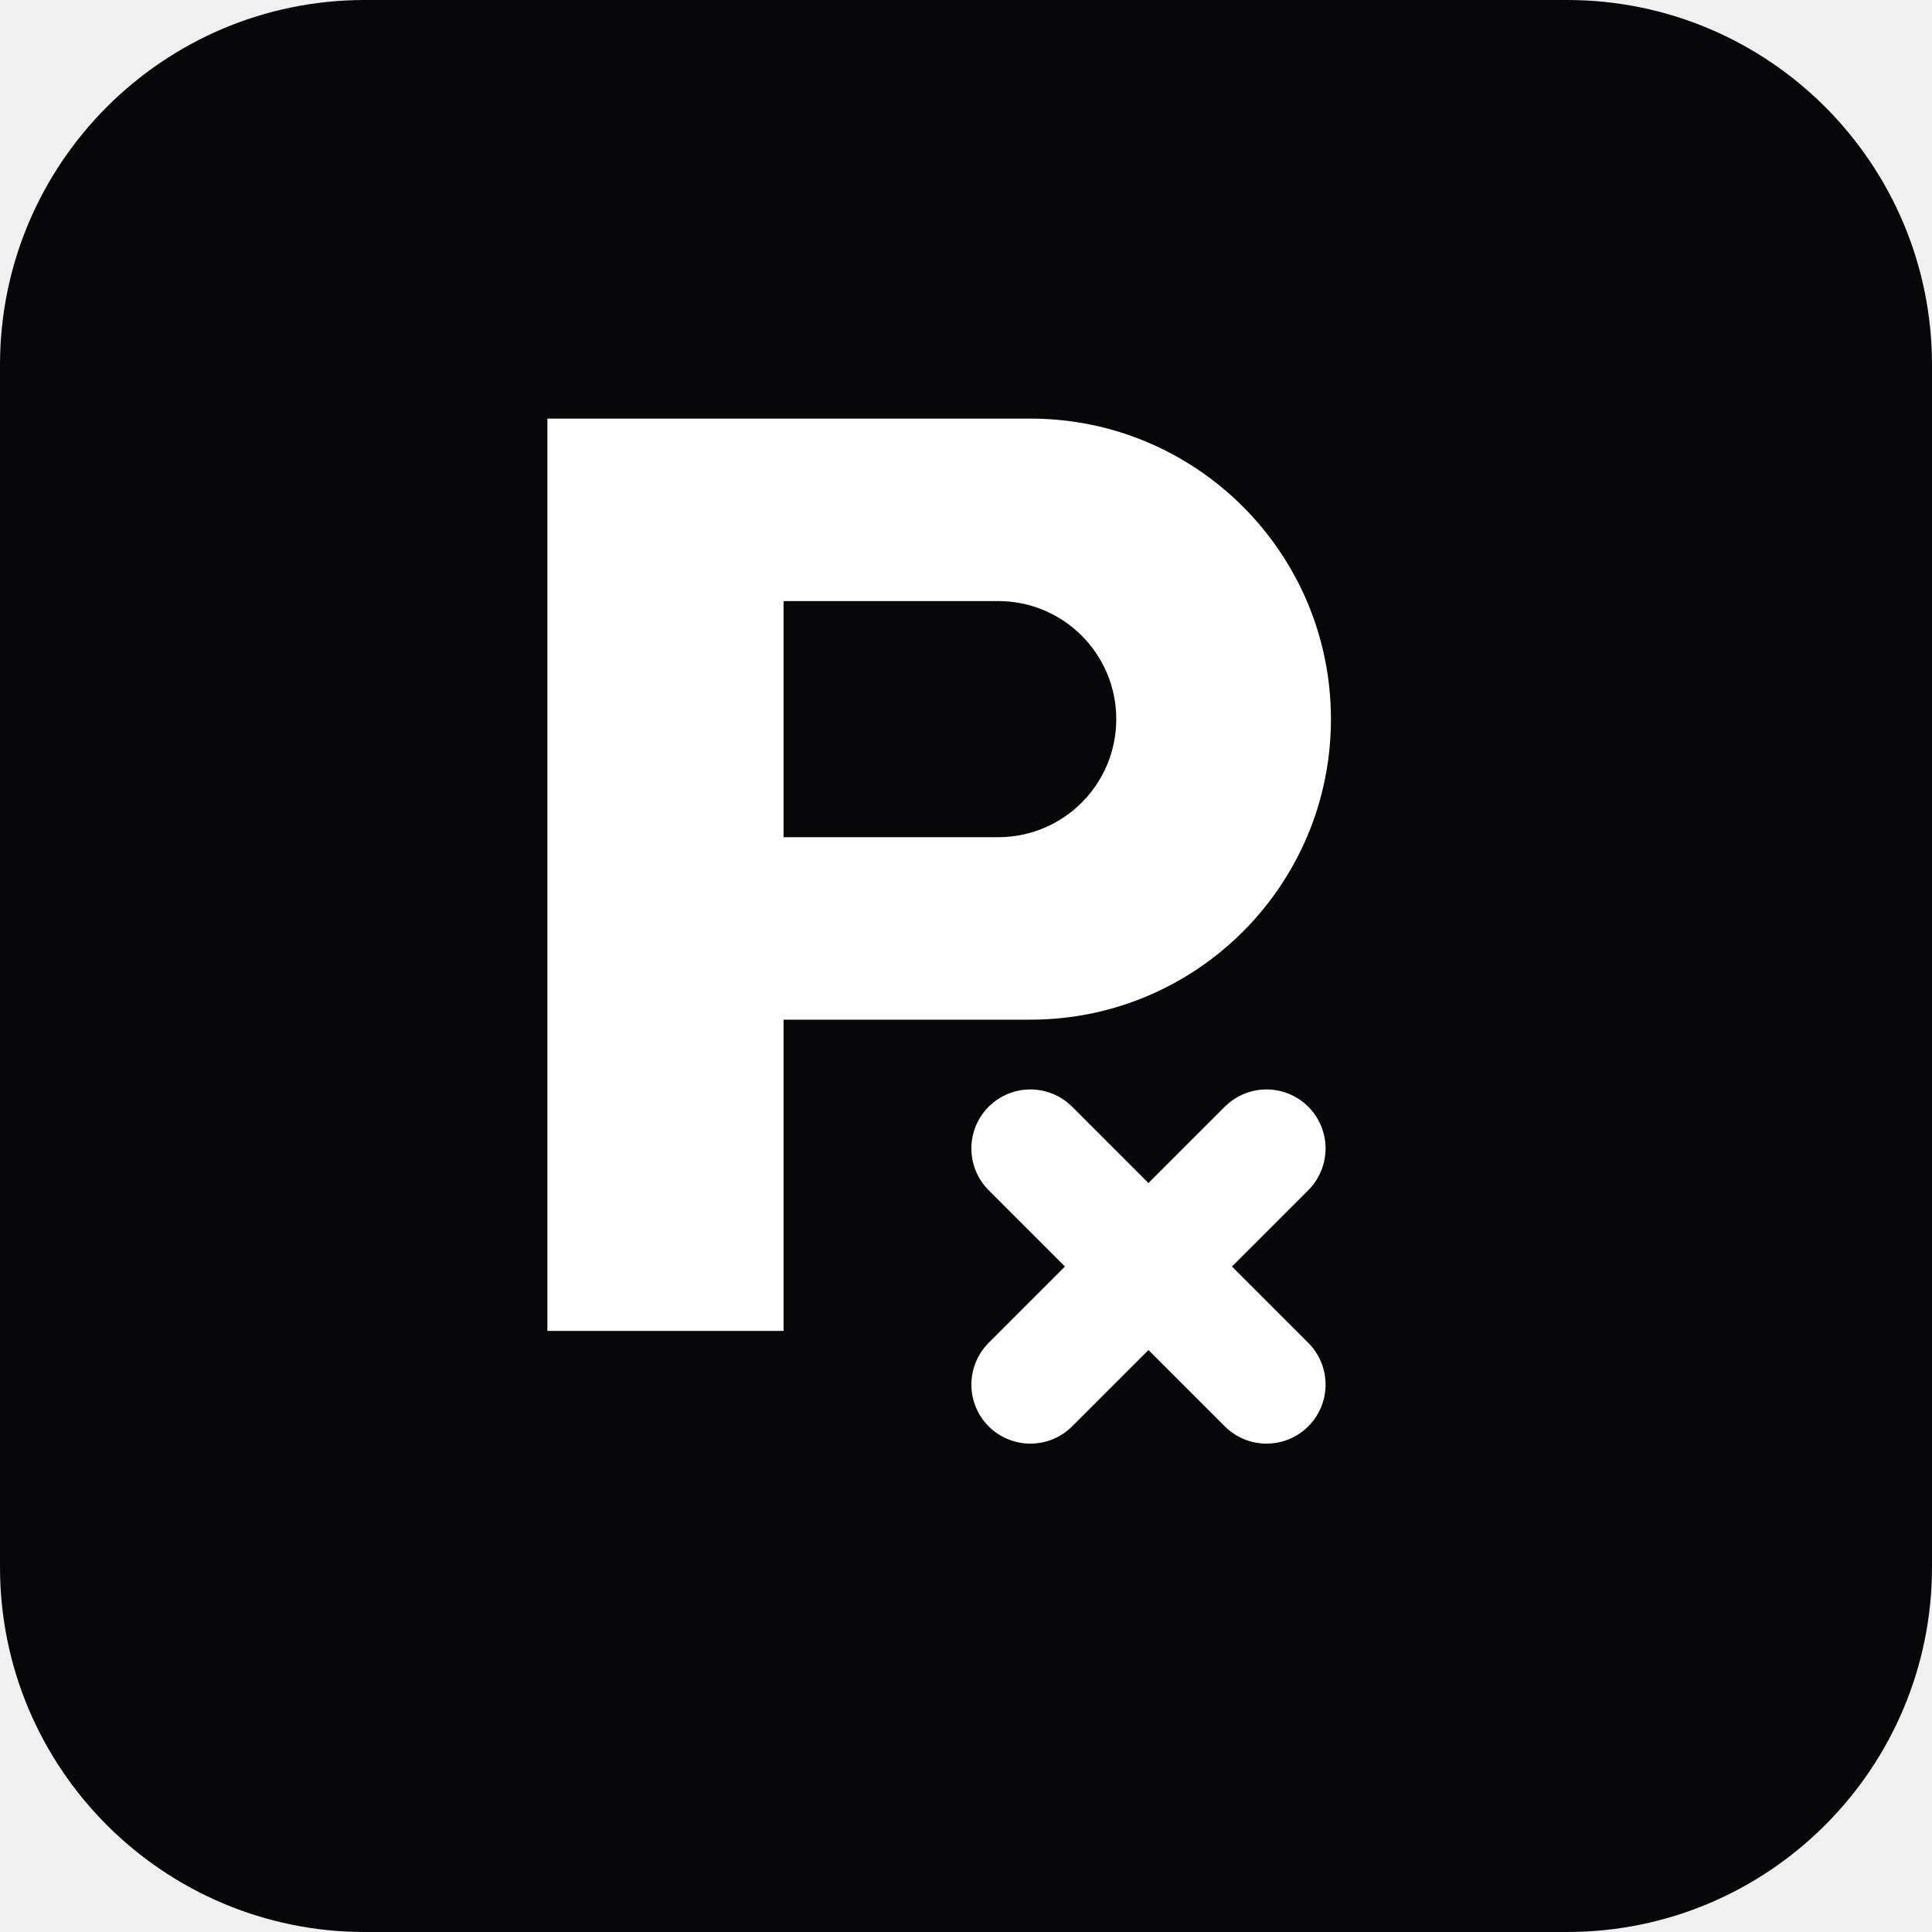
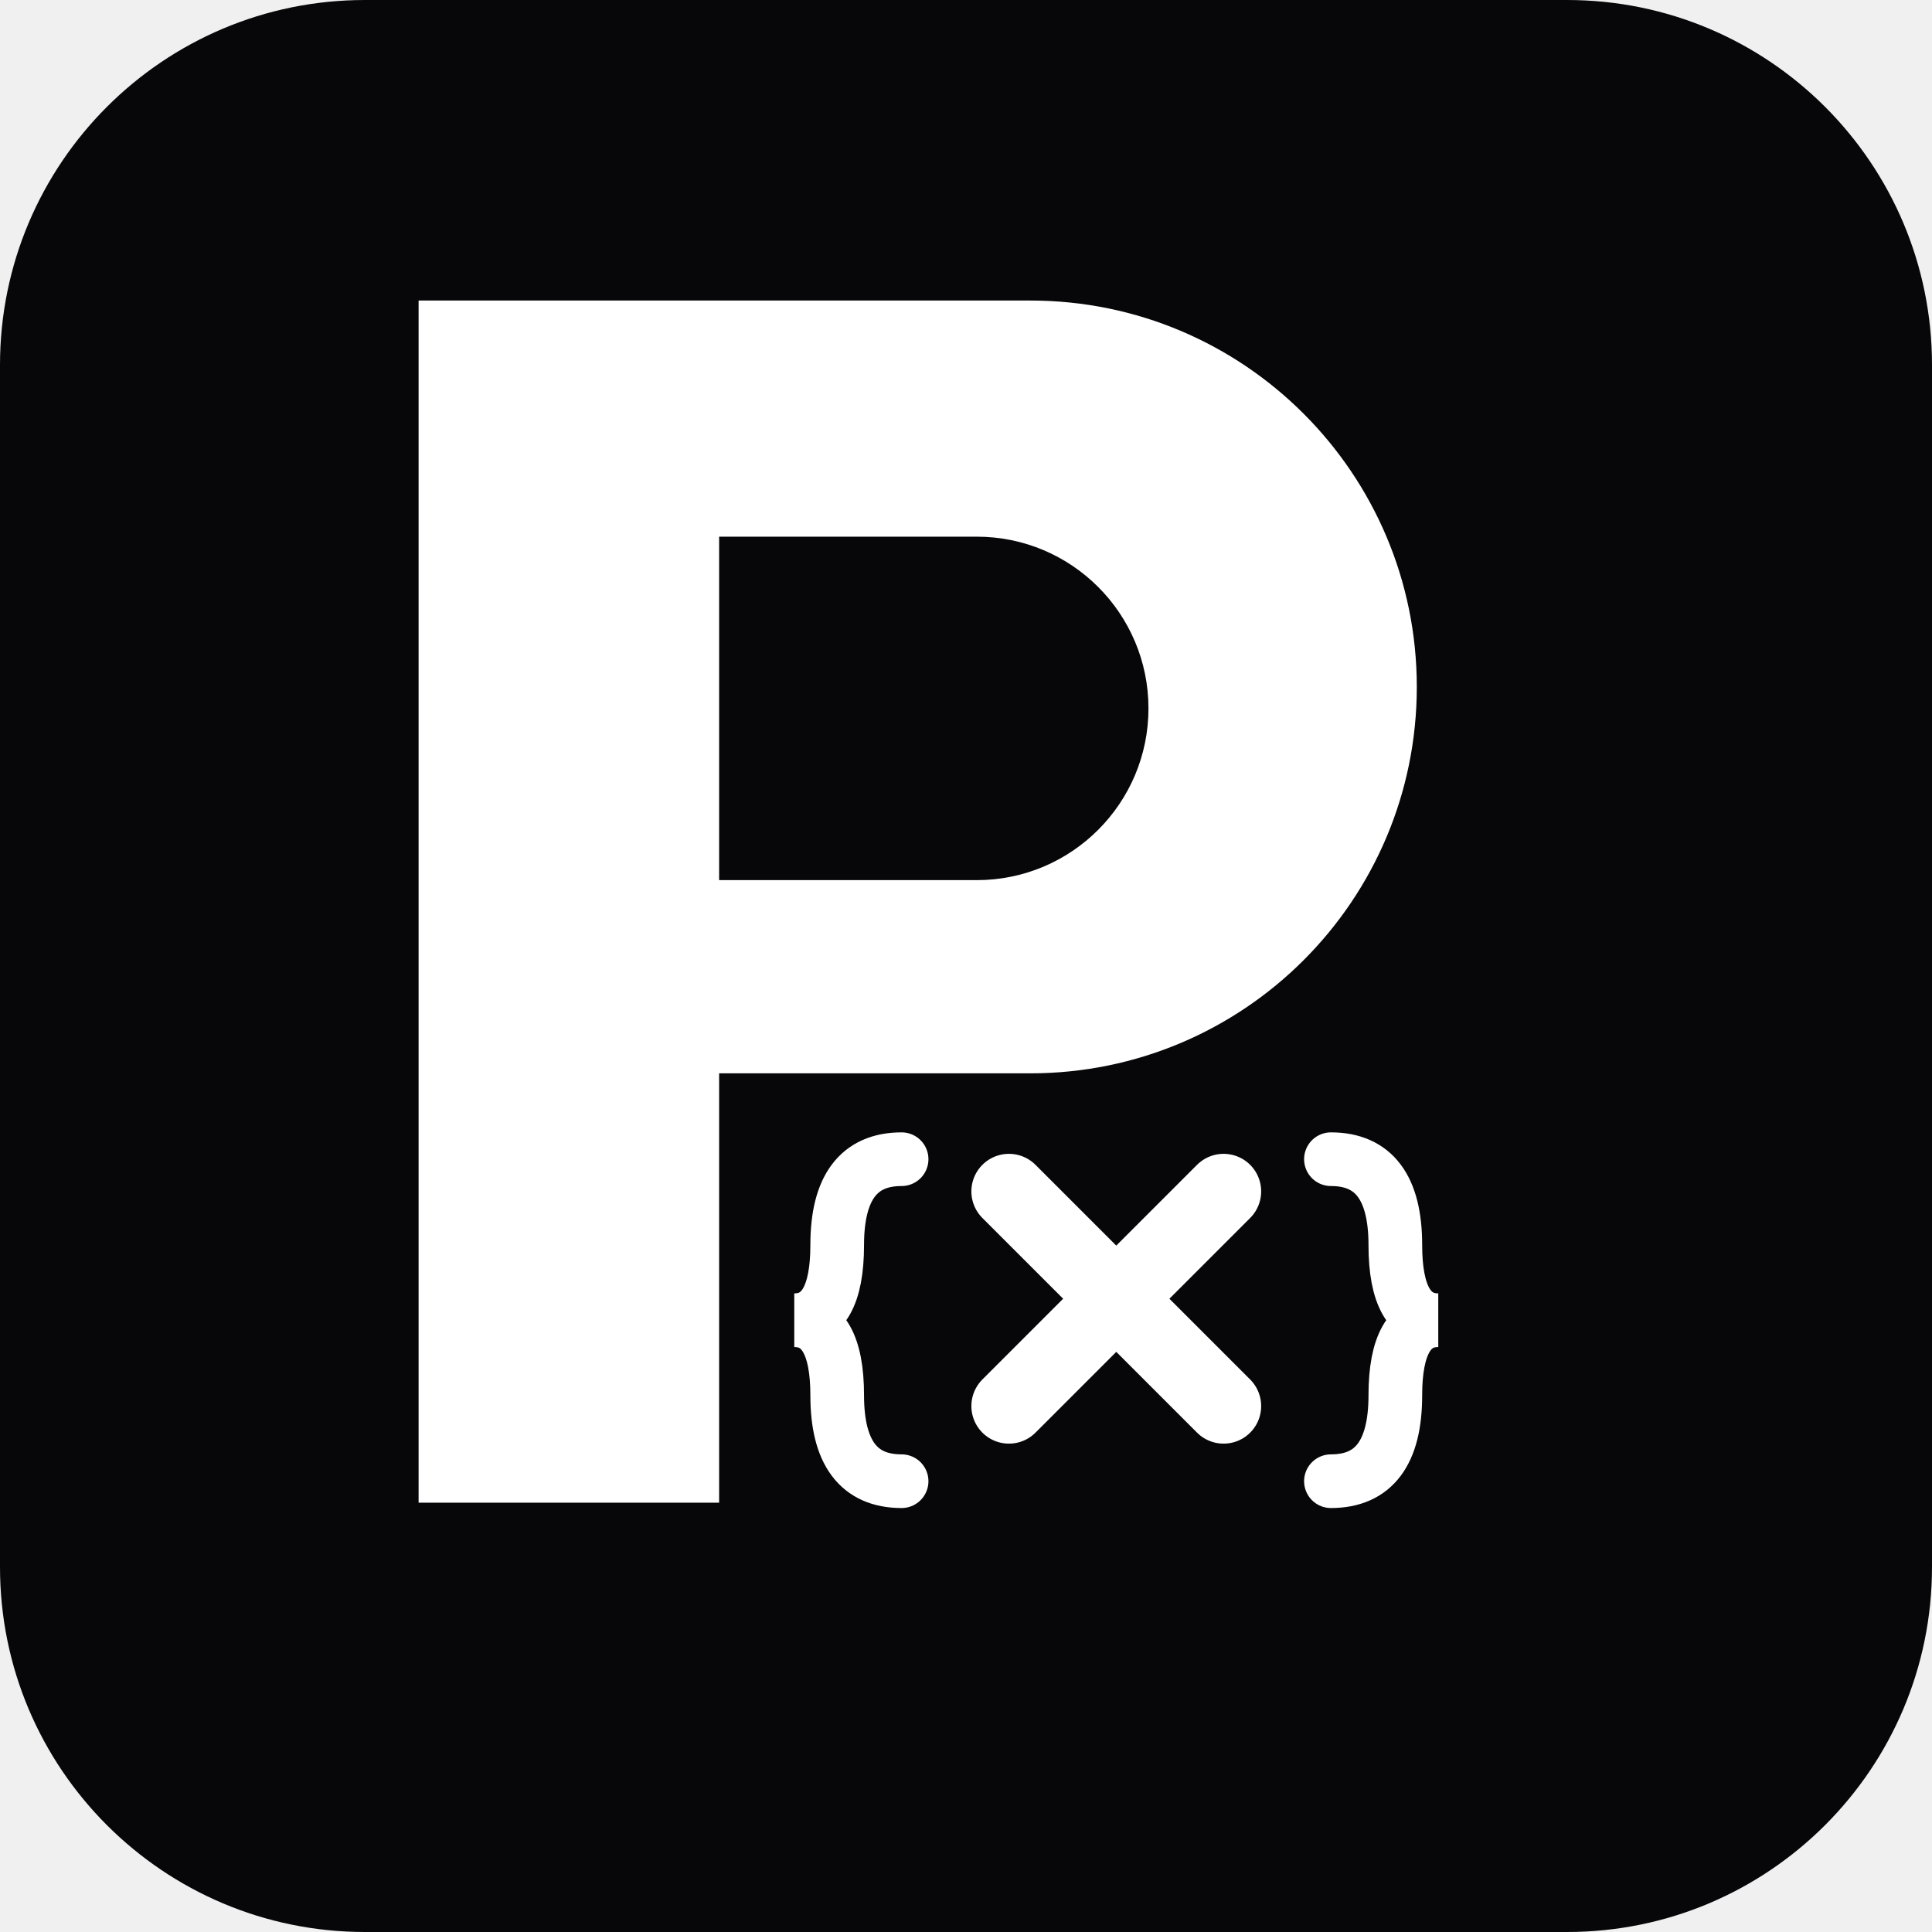
<svg xmlns="http://www.w3.org/2000/svg" width="180" height="180" viewBox="0 0 180 180" fill="none">
  <rect width="180" height="180" rx="34" fill="#07070a" />
-   <path d="M51 39H96C111.464 39 124 51.536 124 67C124 82.464 111.464 95 96 95H73V124H51V39Z" fill="white" />
-   <path d="M73 56H93C99.075 56 104 60.925 104 67C104 73.075 99.075 78 93 78H73V56Z" fill="#07070a" />
-   <path d="M96 107L118 129M118 107L96 129" stroke="white" stroke-width="11" stroke-linecap="round" />
+   <path d="M39 28H96C115.882 28 132 44.118 132 64C132 83.882 115.882 100 96 100H67V140H39V28Z" fill="white" />
+   <path d="M67 50H91C99.837 50 107 57.163 107 66C107 74.837 99.837 82 91 82H67V50Z" fill="#07070a" />
+   <path d="M84 108 Q78 108 78 116 Q78 123 74 123 Q78 123 78 130 Q78 138 84 138" stroke="white" stroke-width="5" stroke-linecap="round" fill="none" />
+   <path d="M94 111L114 131M114 111L94 131" stroke="white" stroke-width="7" stroke-linecap="round" />
+   <path d="M124 108 Q130 108 130 116 Q130 123 134 123 Q130 123 130 130 Q130 138 124 138" stroke="white" stroke-width="5" stroke-linecap="round" fill="none" />
</svg>
